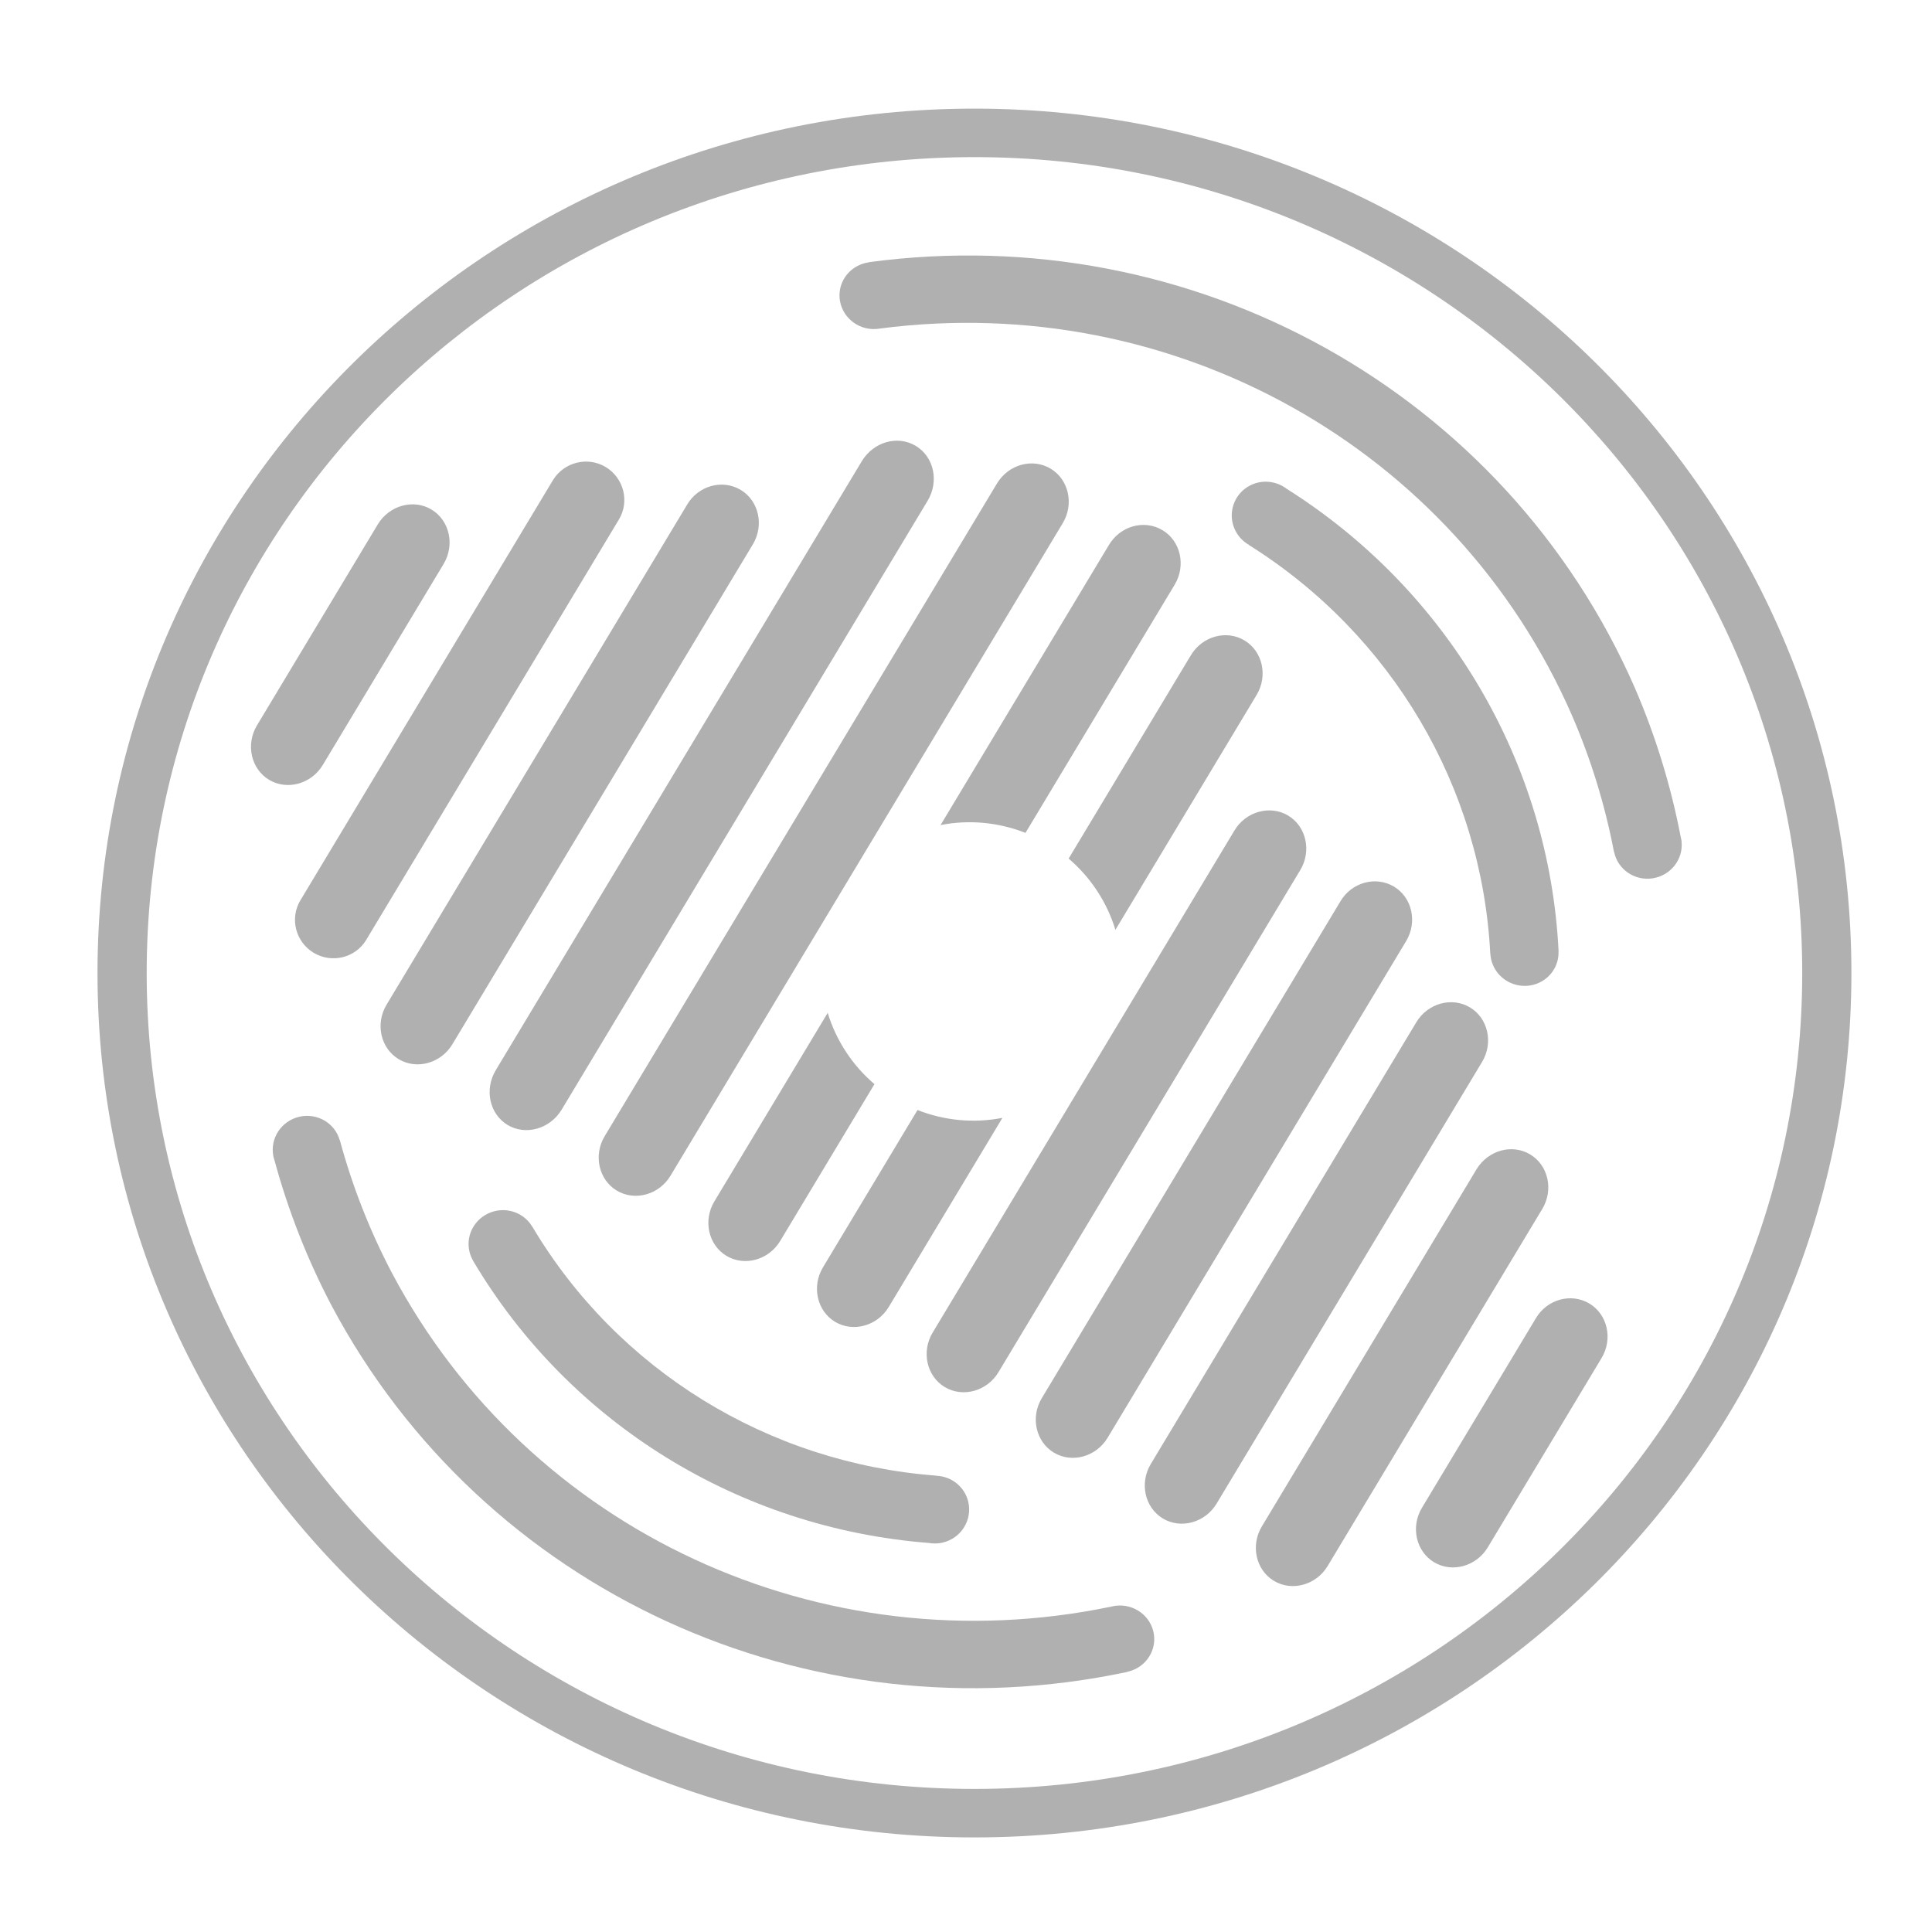
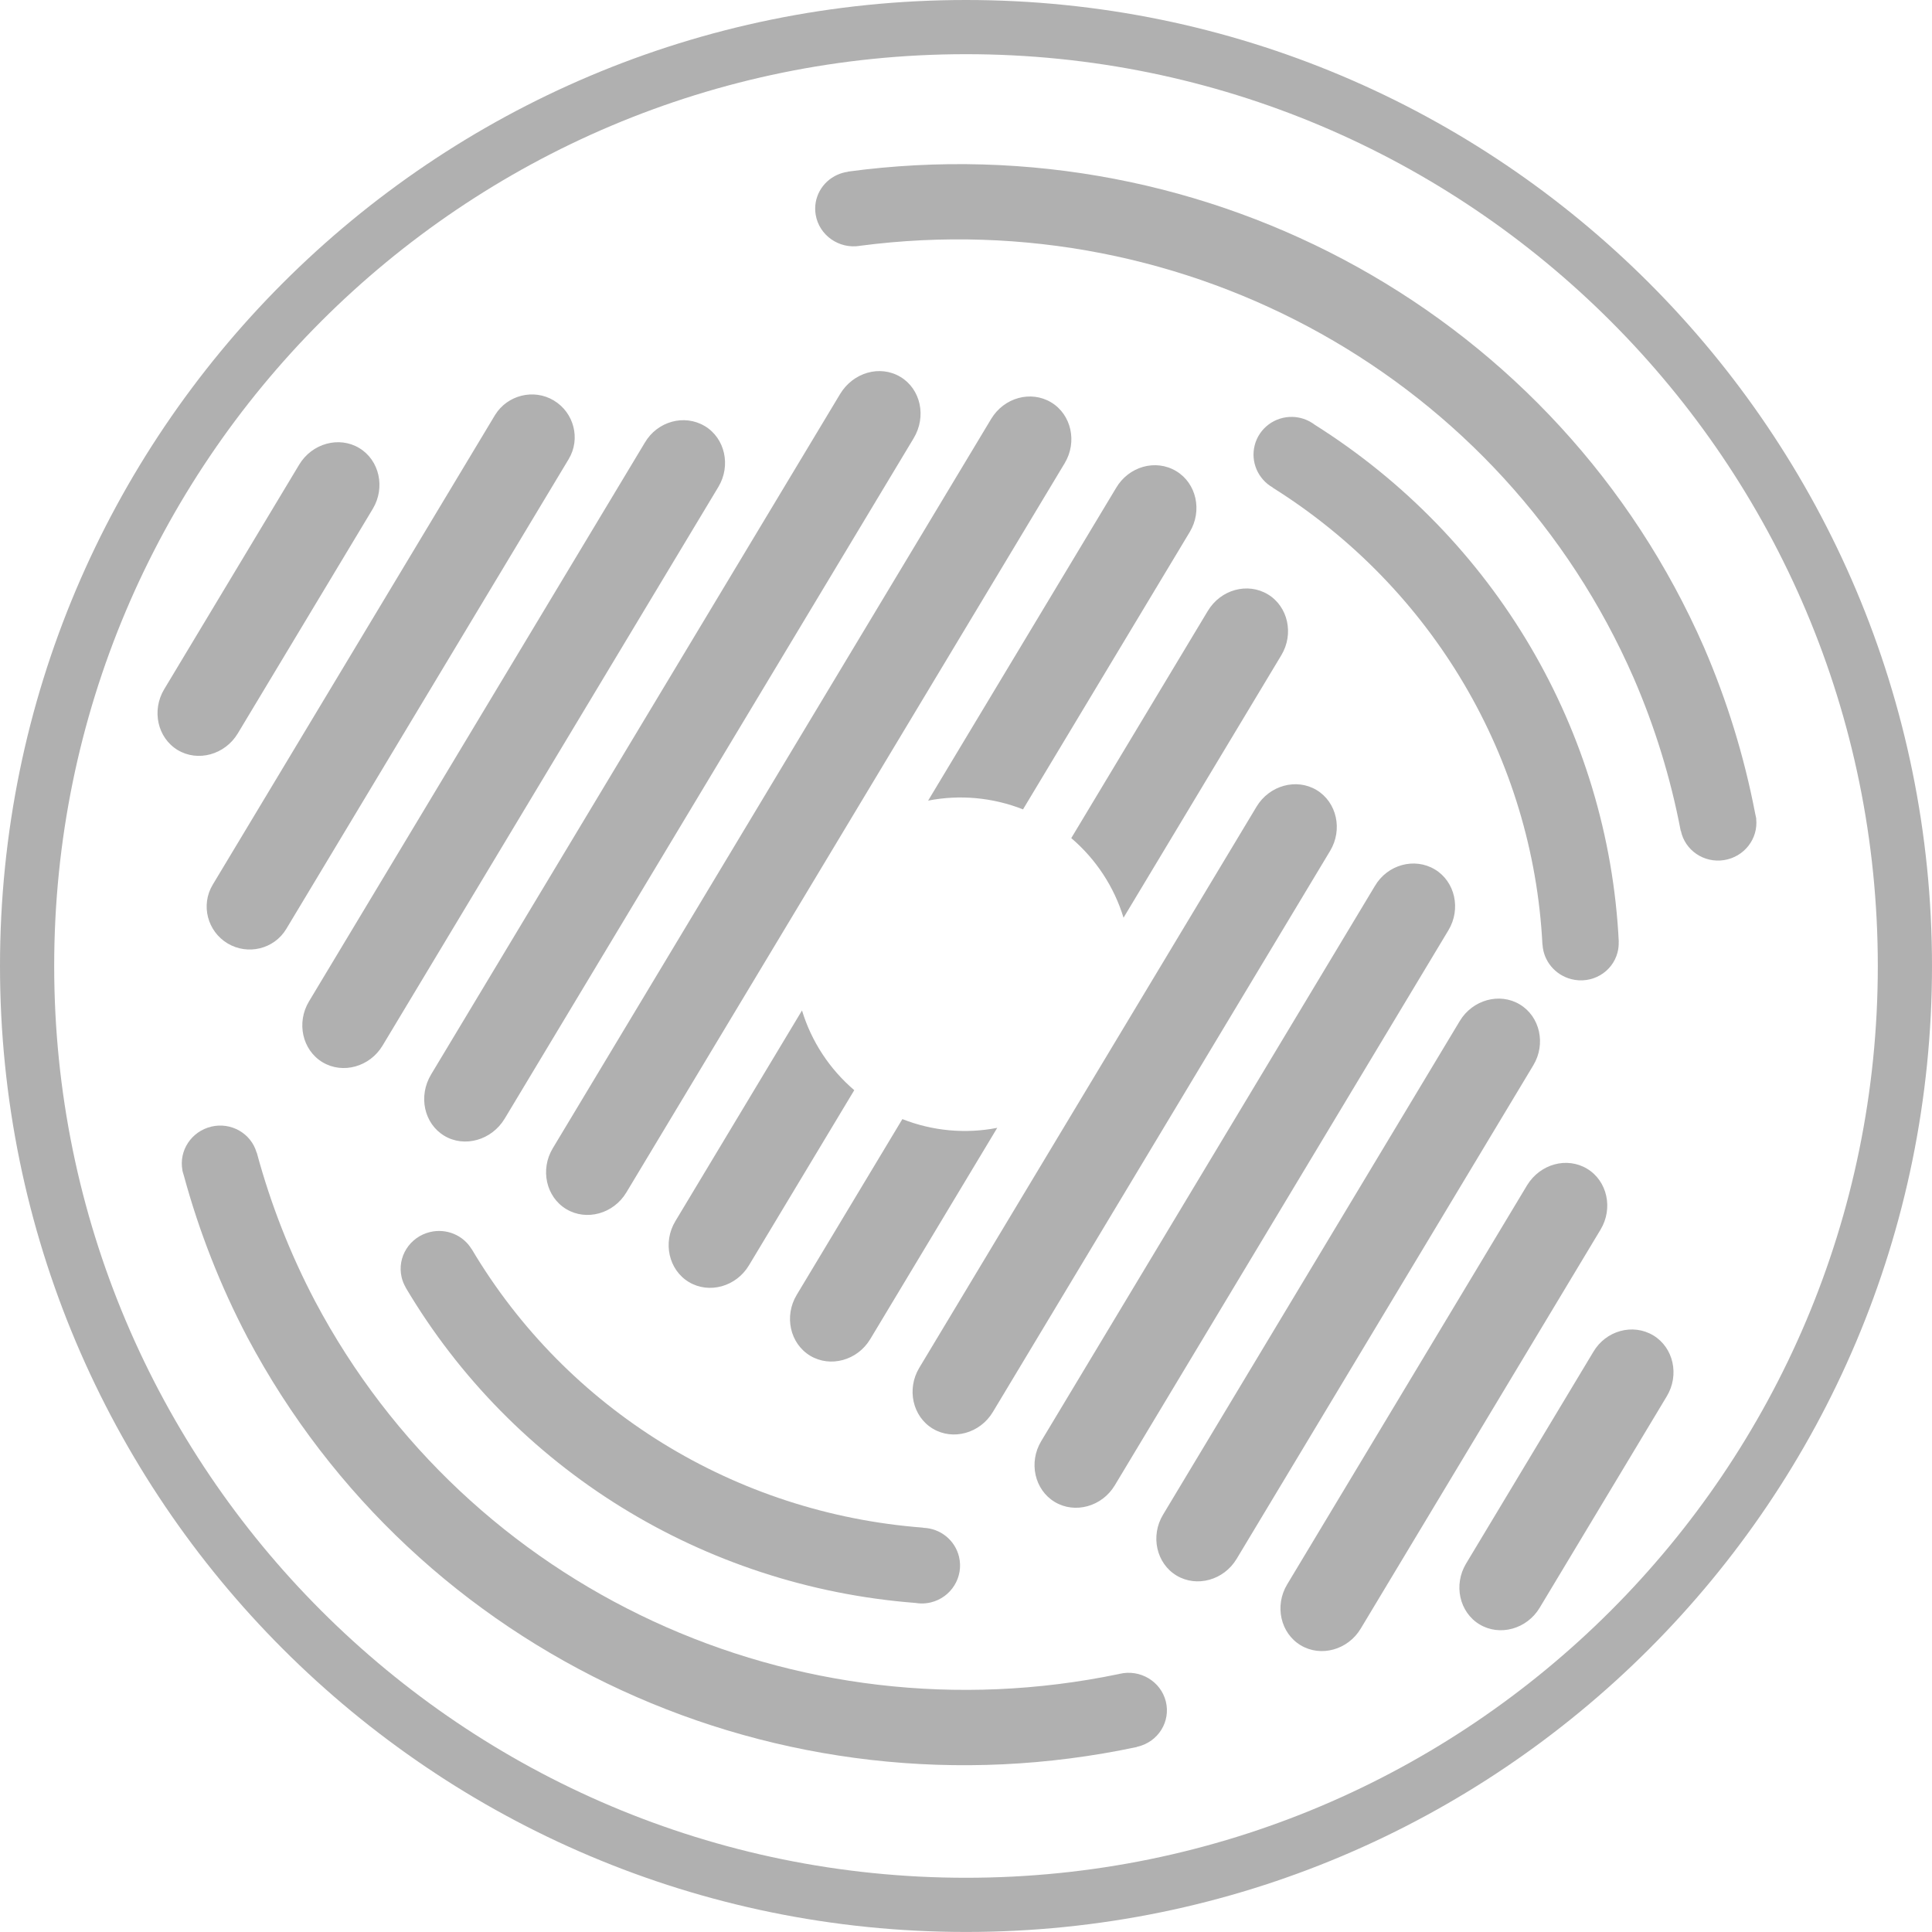
- <svg xmlns="http://www.w3.org/2000/svg" width="512" height="512" fill="#999" version="1.1" viewBox="0 0 135.47 135.47" id="svg39" xml:space="preserve">
+ <svg xmlns="http://www.w3.org/2000/svg" width="458.154" height="458.145" fill="#999999" version="1.1" viewBox="0 0 121.223 121.221" id="svg39" xml:space="preserve">
  <defs id="defs43" />
-   <path id="path652" style="fill:#b0b0b0;fill-opacity:1;stroke-width:0.278" d="M 68.328,7.617 A 61.491,60.61 0 0 0 6.837,68.228 61.491,60.61 0 0 0 68.328,128.838 61.491,60.61 0 0 0 129.819,68.228 61.491,60.61 0 0 0 68.328,7.617 Z m 0,3.4 A 58.042,57.21 0 0 1 126.37,68.228 58.042,57.21 0 0 1 68.328,125.438 58.042,57.21 0 0 1 10.286,68.228 58.042,57.21 0 0 1 68.328,11.017 Z" />
-   <path id="path652-3-6" style="fill:#b0b0b0;fill-opacity:1;stroke-width:0.224" d="m 20.972,78.309 a 2.353,2.396 76.64 0 0 -1.808,2.738 l -0.006,0.002 a 50.887,51.626 62.097 0 0 0.022,0.079 2.353,2.396 76.64 0 0 0.005,0.025 2.353,2.396 76.64 0 0 0.068,0.227 50.887,51.626 62.097 0 0 3.99,10.155 50.887,51.626 62.097 0 0 55.812,25.697 l -0.003,-0.011 a 2.4,2.35 3.341 0 0 0.054,-0.011 2.4,2.35 3.341 0 0 1.76,-2.837 2.4,2.35 3.341 0 0 -2.902,-1.73 2.4,2.35 3.341 0 0 -0.039,0.01 46.143,46.814 62.097 0 1 -50.43,-23.371 46.143,46.814 62.097 0 1 -3.667,-9.342 l -0.009,0.002 a 2.353,2.396 76.64 0 0 -2.848,-1.633 z m 13.732,6.611 a 2.353,2.396 76.64 0 0 -1.786,2.843 2.353,2.396 76.64 0 0 0.246,0.618 l -0.005,0.003 a 40.857,41.451 62.097 0 0 31.997,19.809 2.374,2.396 76.64 0 0 0.322,0.032 40.857,41.451 62.097 0 0 0.006,9.2e-4 2.374,2.396 76.64 0 0 0.626,-0.063 2.374,2.396 76.64 0 0 1.782,-2.863 2.374,2.396 76.64 0 0 -2.249,-1.82 l 2.06e-4,-0.01 A 36.132,36.658 62.097 0 1 37.314,85.992 l -0.005,0.003 a 2.353,2.396 76.64 0 0 -2.605,-1.075 z" />
-   <path id="path652-3-6-7" style="fill:#b0b0b0;fill-opacity:1;stroke-width:0.224" d="m 88.824,33.776 a 2.396,2.374 14.424 0 0 -2.381,1.778 2.396,2.374 14.424 0 0 1.141,2.658 l -0.004,0.007 a 36.132,36.658 89.882 0 1 16.917,28.668 l 0.006,3.5e-5 a 2.396,2.353 14.424 0 0 1.803,2.166 l -2e-5,7.43e-4 a 2.396,2.353 14.424 0 0 2.905,-1.683 2.396,2.353 14.424 0 0 0.07,-0.661 l 0.006,3.3e-5 a 40.857,41.451 89.882 0 0 -19.074,-32.44 2.396,2.374 14.424 0 0 -0.271,-0.178 40.857,41.451 89.882 0 0 -0.004,-0.004 2.396,2.374 14.424 0 0 -0.584,-0.236 2.396,2.374 14.424 0 0 -0.531,-0.076 z" />
-   <path id="path652-3-6-7-5" style="fill:#b0b0b0;fill-opacity:1;stroke-width:0.224" d="m 60.268,18.581 a 2.4,2.35 7.674 0 0 -1.37,2.519 2.4,2.35 7.674 0 0 2.763,1.944 2.4,2.35 7.674 0 0 0.039,-0.007 46.143,46.814 66.43 0 1 48.52,27.115 46.143,46.814 66.43 0 1 2.952,9.591 l 0.01,-0.001 a 2.353,2.396 80.972 0 0 2.716,1.843 l 4e-4,-0.001 a 2.353,2.396 80.972 0 0 2.009,-2.594 l 0.007,-7.48e-4 a 50.887,51.626 66.43 0 0 -0.016,-0.08 2.353,2.396 80.972 0 0 -0.005,-0.025 2.353,2.396 80.972 0 0 -0.05,-0.232 50.887,51.626 66.43 0 0 -3.213,-10.427 50.887,51.626 66.43 0 0 -53.712,-29.84 l 0.002,0.012 a 2.4,2.35 7.674 0 0 -0.055,0.007 2.4,2.35 7.674 0 0 -0.598,0.176 z" />
-   <path id="path656" style="fill:#b0b0b0;stroke-width:0.202;fill-opacity:1" d="m 81.519,37.179 c -1.301,-0.782 -2.993,-0.287 -3.778,1.06 L 65.952,57.852 a 10.591,10.439 31.009 0 1 5.954,0.549 L 82.368,40.996 c 0.803,-1.336 0.419,-3.055 -0.848,-3.817 z m -7.847,-4.315 c -1.267,-0.761 -2.954,-0.311 -3.768,1.042 L 42.4,79.666 c -0.803,1.336 -0.419,3.055 0.847,3.817 1.267,0.761 2.965,0.294 3.768,-1.042 L 74.52,36.681 c 0.803,-1.336 0.419,-3.055 -0.847,-3.817 z m 13.595,12.045 c -1.267,-0.761 -2.954,-0.311 -3.768,1.042 l -8.567,14.253 a 10.591,10.439 31.009 0 1 3.28,4.995 l 9.902,-16.473 c 0.803,-1.336 0.419,-3.055 -0.847,-3.817 z M 64.215,31.266 c -1.284,-0.772 -2.975,-0.277 -3.789,1.077 L 34.768,75.031 c -0.824,1.371 -0.44,3.09 0.826,3.851 1.267,0.761 2.976,0.277 3.79,-1.077 L 65.042,35.117 c 0.824,-1.371 0.439,-3.09 -0.827,-3.851 z m 26.112,25.923 c -1.267,-0.761 -2.965,-0.294 -3.768,1.042 L 65.396,93.441 c -0.803,1.336 -0.419,3.055 0.847,3.817 1.267,0.761 2.965,0.294 3.769,-1.042 L 91.175,61.006 c 0.803,-1.336 0.419,-3.055 -0.848,-3.817 z M 51.942,34.354 c -1.284,-0.772 -2.982,-0.304 -3.768,1.042 L 27.105,70.449 c -0.803,1.336 -0.419,3.055 0.847,3.817 1.267,0.761 2.965,0.294 3.768,-1.042 L 52.789,38.17 c 0.803,-1.336 0.419,-3.055 -0.847,-3.817 z m 45.808,27.818 C 96.466,61.4 94.767,61.867 93.981,63.213 L 73.048,98.04 c -0.803,1.336 -0.419,3.055 0.848,3.817 1.267,0.761 2.965,0.294 3.768,-1.042 L 98.597,65.988 c 0.803,-1.336 0.419,-3.055 -0.847,-3.817 z M 42.468,32.746 C 41.201,31.984 39.551,32.41 38.783,33.649 L 21.062,63.131 c -0.761,1.267 -0.335,2.917 0.931,3.678 1.267,0.761 2.923,0.363 3.685,-0.904 L 43.399,36.424 c 0.761,-1.267 0.336,-2.916 -0.931,-3.678 z m 60.609,37.894 c -1.267,-0.761 -2.965,-0.294 -3.768,1.042 l -18.618,30.975 c -0.803,1.336 -0.419,3.055 0.847,3.817 1.267,0.761 2.965,0.294 3.769,-1.042 L 103.924,74.457 c 0.803,-1.336 0.419,-3.055 -0.848,-3.817 z m 4.221,10.309 c -1.267,-0.761 -2.937,-0.301 -3.757,1.025 L 88.479,107.032 c -0.803,1.336 -0.419,3.055 0.847,3.817 1.267,0.761 2.965,0.294 3.768,-1.042 L 108.145,84.766 c 0.803,-1.336 0.419,-3.055 -0.847,-3.817 z M 30.257,35.729 c -1.267,-0.761 -2.964,-0.294 -3.768,1.042 l -8.47,14.091 c -0.803,1.336 -0.419,3.055 0.847,3.817 1.267,0.761 2.965,0.294 3.769,-1.042 l 8.47,-14.091 c 0.803,-1.336 0.418,-3.055 -0.848,-3.816 z m 81.196,55.678 c -1.284,-0.772 -2.982,-0.304 -3.768,1.042 l -7.979,13.275 c -0.803,1.336 -0.419,3.055 0.847,3.817 1.267,0.761 2.965,0.294 3.769,-1.042 l 7.979,-13.275 c 0.803,-1.336 0.419,-3.055 -0.848,-3.817 z M 58.038,71.019 50.09,84.241 c -0.803,1.336 -0.419,3.055 0.847,3.817 1.267,0.761 2.965,0.294 3.769,-1.042 L 61.316,76.019 A 10.591,10.439 31.009 0 1 58.038,71.019 Z m 12.251,7.364 A 10.591,10.439 31.009 0 1 64.335,77.834 L 57.705,88.866 c -0.803,1.336 -0.419,3.055 0.847,3.817 1.267,0.761 2.965,0.294 3.768,-1.042 z" />
+   <path id="path652" style="fill:#b0b0b0;fill-opacity:1;stroke-width:0.276" d="M 60.611,0 A 60.612,60.61 0 0 0 0,60.611 60.612,60.61 0 0 0 60.611,121.221 60.612,60.61 0 0 0 121.223,60.611 60.612,60.61 0 0 0 60.611,0 Z m 0,3.4 A 57.212,57.21 0 0 1 117.823,60.611 57.212,57.21 0 0 1 60.611,117.821 57.212,57.21 0 0 1 3.4,60.611 57.212,57.21 0 0 1 60.611,3.4 Z" />
+   <path id="path652-3-6" style="fill:#b0b0b0;fill-opacity:1;stroke-width:0.224" d="m 13.255,70.692 a 2.353,2.396 76.64 0 0 -1.808,2.738 l -0.006,0.002 a 50.887,51.626 62.097 0 0 0.022,0.079 2.353,2.396 76.64 0 0 0.005,0.025 2.353,2.396 76.64 0 0 0.068,0.227 50.887,51.626 62.097 0 0 3.99,10.155 50.887,51.626 62.097 0 0 55.812,25.697 l -0.003,-0.011 a 2.4,2.35 3.341 0 0 0.054,-0.011 2.4,2.35 3.341 0 0 1.76,-2.837 2.4,2.35 3.341 0 0 -2.902,-1.73 2.4,2.35 3.341 0 0 -0.039,0.01 A 46.143,46.814 62.097 0 1 19.779,81.663 46.143,46.814 62.097 0 1 16.111,72.321 l -0.009,0.002 a 2.353,2.396 76.64 0 0 -2.848,-1.633 z m 13.732,6.611 a 2.353,2.396 76.64 0 0 -1.786,2.843 2.353,2.396 76.64 0 0 0.246,0.618 l -0.005,0.003 a 40.857,41.451 62.097 0 0 31.997,19.809 2.374,2.396 76.64 0 0 0.322,0.032 40.857,41.451 62.097 0 0 0.006,9.2e-4 2.374,2.396 76.64 0 0 0.626,-0.063 2.374,2.396 76.64 0 0 1.782,-2.863 2.374,2.396 76.64 0 0 -2.249,-1.82 l 2.06e-4,-0.01 A 36.132,36.658 62.097 0 1 29.597,78.375 l -0.005,0.003 a 2.353,2.396 76.64 0 0 -2.605,-1.075 z" />
+   <path id="path652-3-6-7" style="fill:#b0b0b0;fill-opacity:1;stroke-width:0.224" d="m 81.107,26.159 a 2.396,2.374 14.424 0 0 -2.381,1.778 2.396,2.374 14.424 0 0 1.141,2.658 l -0.004,0.007 a 36.132,36.658 89.882 0 1 16.917,28.668 l 0.006,3.5e-5 a 2.396,2.353 14.424 0 0 1.803,2.166 l -2e-5,7.43e-4 a 2.396,2.353 14.424 0 0 2.905,-1.683 2.396,2.353 14.424 0 0 0.07,-0.661 l 0.006,3.3e-5 a 40.857,41.451 89.882 0 0 -19.074,-32.44 2.396,2.374 14.424 0 0 -0.271,-0.178 40.857,41.451 89.882 0 0 -0.004,-0.004 2.396,2.374 14.424 0 0 -0.584,-0.236 2.396,2.374 14.424 0 0 -0.531,-0.076 z" />
+   <path id="path652-3-6-7-5" style="fill:#b0b0b0;fill-opacity:1;stroke-width:0.224" d="m 52.551,10.963 a 2.4,2.35 7.674 0 0 -1.37,2.519 2.4,2.35 7.674 0 0 2.763,1.944 2.4,2.35 7.674 0 0 0.039,-0.007 46.143,46.814 66.43 0 1 48.52,27.115 46.143,46.814 66.43 0 1 2.952,9.591 l 0.01,-0.001 a 2.353,2.396 80.972 0 0 2.716,1.843 l 4e-4,-0.001 a 2.353,2.396 80.972 0 0 2.009,-2.594 l 0.007,-7.48e-4 a 50.887,51.626 66.43 0 0 -0.016,-0.08 2.353,2.396 80.972 0 0 -0.005,-0.025 2.353,2.396 80.972 0 0 -0.05,-0.232 A 50.887,51.626 66.43 0 0 106.914,40.607 50.887,51.626 66.43 0 0 53.202,10.768 l 0.002,0.012 a 2.4,2.35 7.674 0 0 -0.055,0.007 2.4,2.35 7.674 0 0 -0.598,0.176 z" />
+   <path id="path656" style="fill:#b0b0b0;fill-opacity:1;stroke-width:0.202" d="m 73.803,29.562 c -1.301,-0.782 -2.993,-0.287 -3.778,1.06 L 58.235,50.235 a 10.591,10.439 31.009 0 1 5.954,0.549 L 74.651,33.379 c 0.803,-1.336 0.419,-3.055 -0.848,-3.817 z m -7.847,-4.315 c -1.267,-0.761 -2.954,-0.311 -3.768,1.042 L 34.683,72.049 c -0.803,1.336 -0.419,3.055 0.847,3.817 1.267,0.761 2.965,0.294 3.768,-1.042 L 66.803,29.064 c 0.803,-1.336 0.419,-3.055 -0.847,-3.817 z m 13.595,12.045 c -1.267,-0.761 -2.954,-0.311 -3.768,1.042 l -8.567,14.253 a 10.591,10.439 31.009 0 1 3.28,4.995 l 9.902,-16.473 c 0.803,-1.336 0.419,-3.055 -0.847,-3.817 z M 56.498,23.649 C 55.214,22.877 53.523,23.372 52.71,24.726 L 27.051,67.414 c -0.824,1.371 -0.44,3.09 0.826,3.851 1.267,0.761 2.976,0.277 3.79,-1.077 L 57.326,27.5 c 0.824,-1.371 0.439,-3.09 -0.827,-3.851 z m 26.112,25.923 c -1.267,-0.761 -2.965,-0.294 -3.768,1.042 L 57.679,85.824 c -0.803,1.336 -0.419,3.055 0.847,3.817 1.267,0.761 2.965,0.294 3.769,-1.042 L 83.458,53.389 c 0.803,-1.336 0.419,-3.055 -0.848,-3.817 z M 44.225,26.737 c -1.284,-0.772 -2.982,-0.304 -3.768,1.042 L 19.388,62.832 c -0.803,1.336 -0.419,3.055 0.847,3.817 1.267,0.761 2.965,0.294 3.768,-1.042 L 45.073,30.553 c 0.803,-1.336 0.419,-3.055 -0.847,-3.817 z M 90.033,54.554 C 88.749,53.782 87.05,54.25 86.264,55.596 L 65.331,90.423 c -0.803,1.336 -0.419,3.055 0.848,3.817 1.267,0.761 2.965,0.294 3.768,-1.042 L 90.88,58.371 C 91.684,57.035 91.3,55.316 90.033,54.554 Z M 34.751,25.129 C 33.484,24.367 31.834,24.793 31.066,26.032 L 13.345,55.514 c -0.761,1.267 -0.335,2.917 0.931,3.678 1.267,0.761 2.923,0.363 3.685,-0.904 L 35.682,28.807 c 0.761,-1.267 0.336,-2.916 -0.931,-3.678 z m 60.609,37.894 c -1.267,-0.761 -2.965,-0.294 -3.768,1.042 l -18.618,30.975 c -0.803,1.336 -0.419,3.055 0.847,3.817 1.267,0.761 2.965,0.294 3.769,-1.042 L 96.208,66.84 c 0.803,-1.336 0.419,-3.055 -0.848,-3.817 z m 4.221,10.309 c -1.267,-0.761 -2.937,-0.301 -3.757,1.025 L 80.762,99.415 c -0.803,1.336 -0.419,3.055 0.847,3.817 1.267,0.761 2.965,0.294 3.768,-1.042 L 100.428,77.149 c 0.803,-1.336 0.419,-3.055 -0.847,-3.817 z M 22.54,28.112 C 21.273,27.351 19.575,27.818 18.772,29.154 L 10.303,43.245 c -0.803,1.336 -0.419,3.055 0.847,3.817 1.267,0.761 2.965,0.294 3.769,-1.042 l 8.47,-14.091 c 0.803,-1.336 0.418,-3.055 -0.848,-3.816 z m 81.196,55.678 c -1.284,-0.772 -2.982,-0.304 -3.768,1.042 l -7.979,13.275 c -0.803,1.336 -0.419,3.055 0.847,3.817 1.267,0.761 2.965,0.294 3.769,-1.042 l 7.979,-13.275 c 0.803,-1.336 0.419,-3.055 -0.848,-3.817 z M 50.321,63.402 42.374,76.624 c -0.803,1.336 -0.419,3.055 0.847,3.817 1.267,0.761 2.965,0.294 3.769,-1.042 l 6.61,-10.996 a 10.591,10.439 31.009 0 1 -3.278,-5 z m 12.251,7.364 a 10.591,10.439 31.009 0 1 -5.953,-0.548 l -6.631,11.031 c -0.803,1.336 -0.419,3.055 0.847,3.817 1.267,0.761 2.965,0.294 3.768,-1.042 z" />
</svg>
